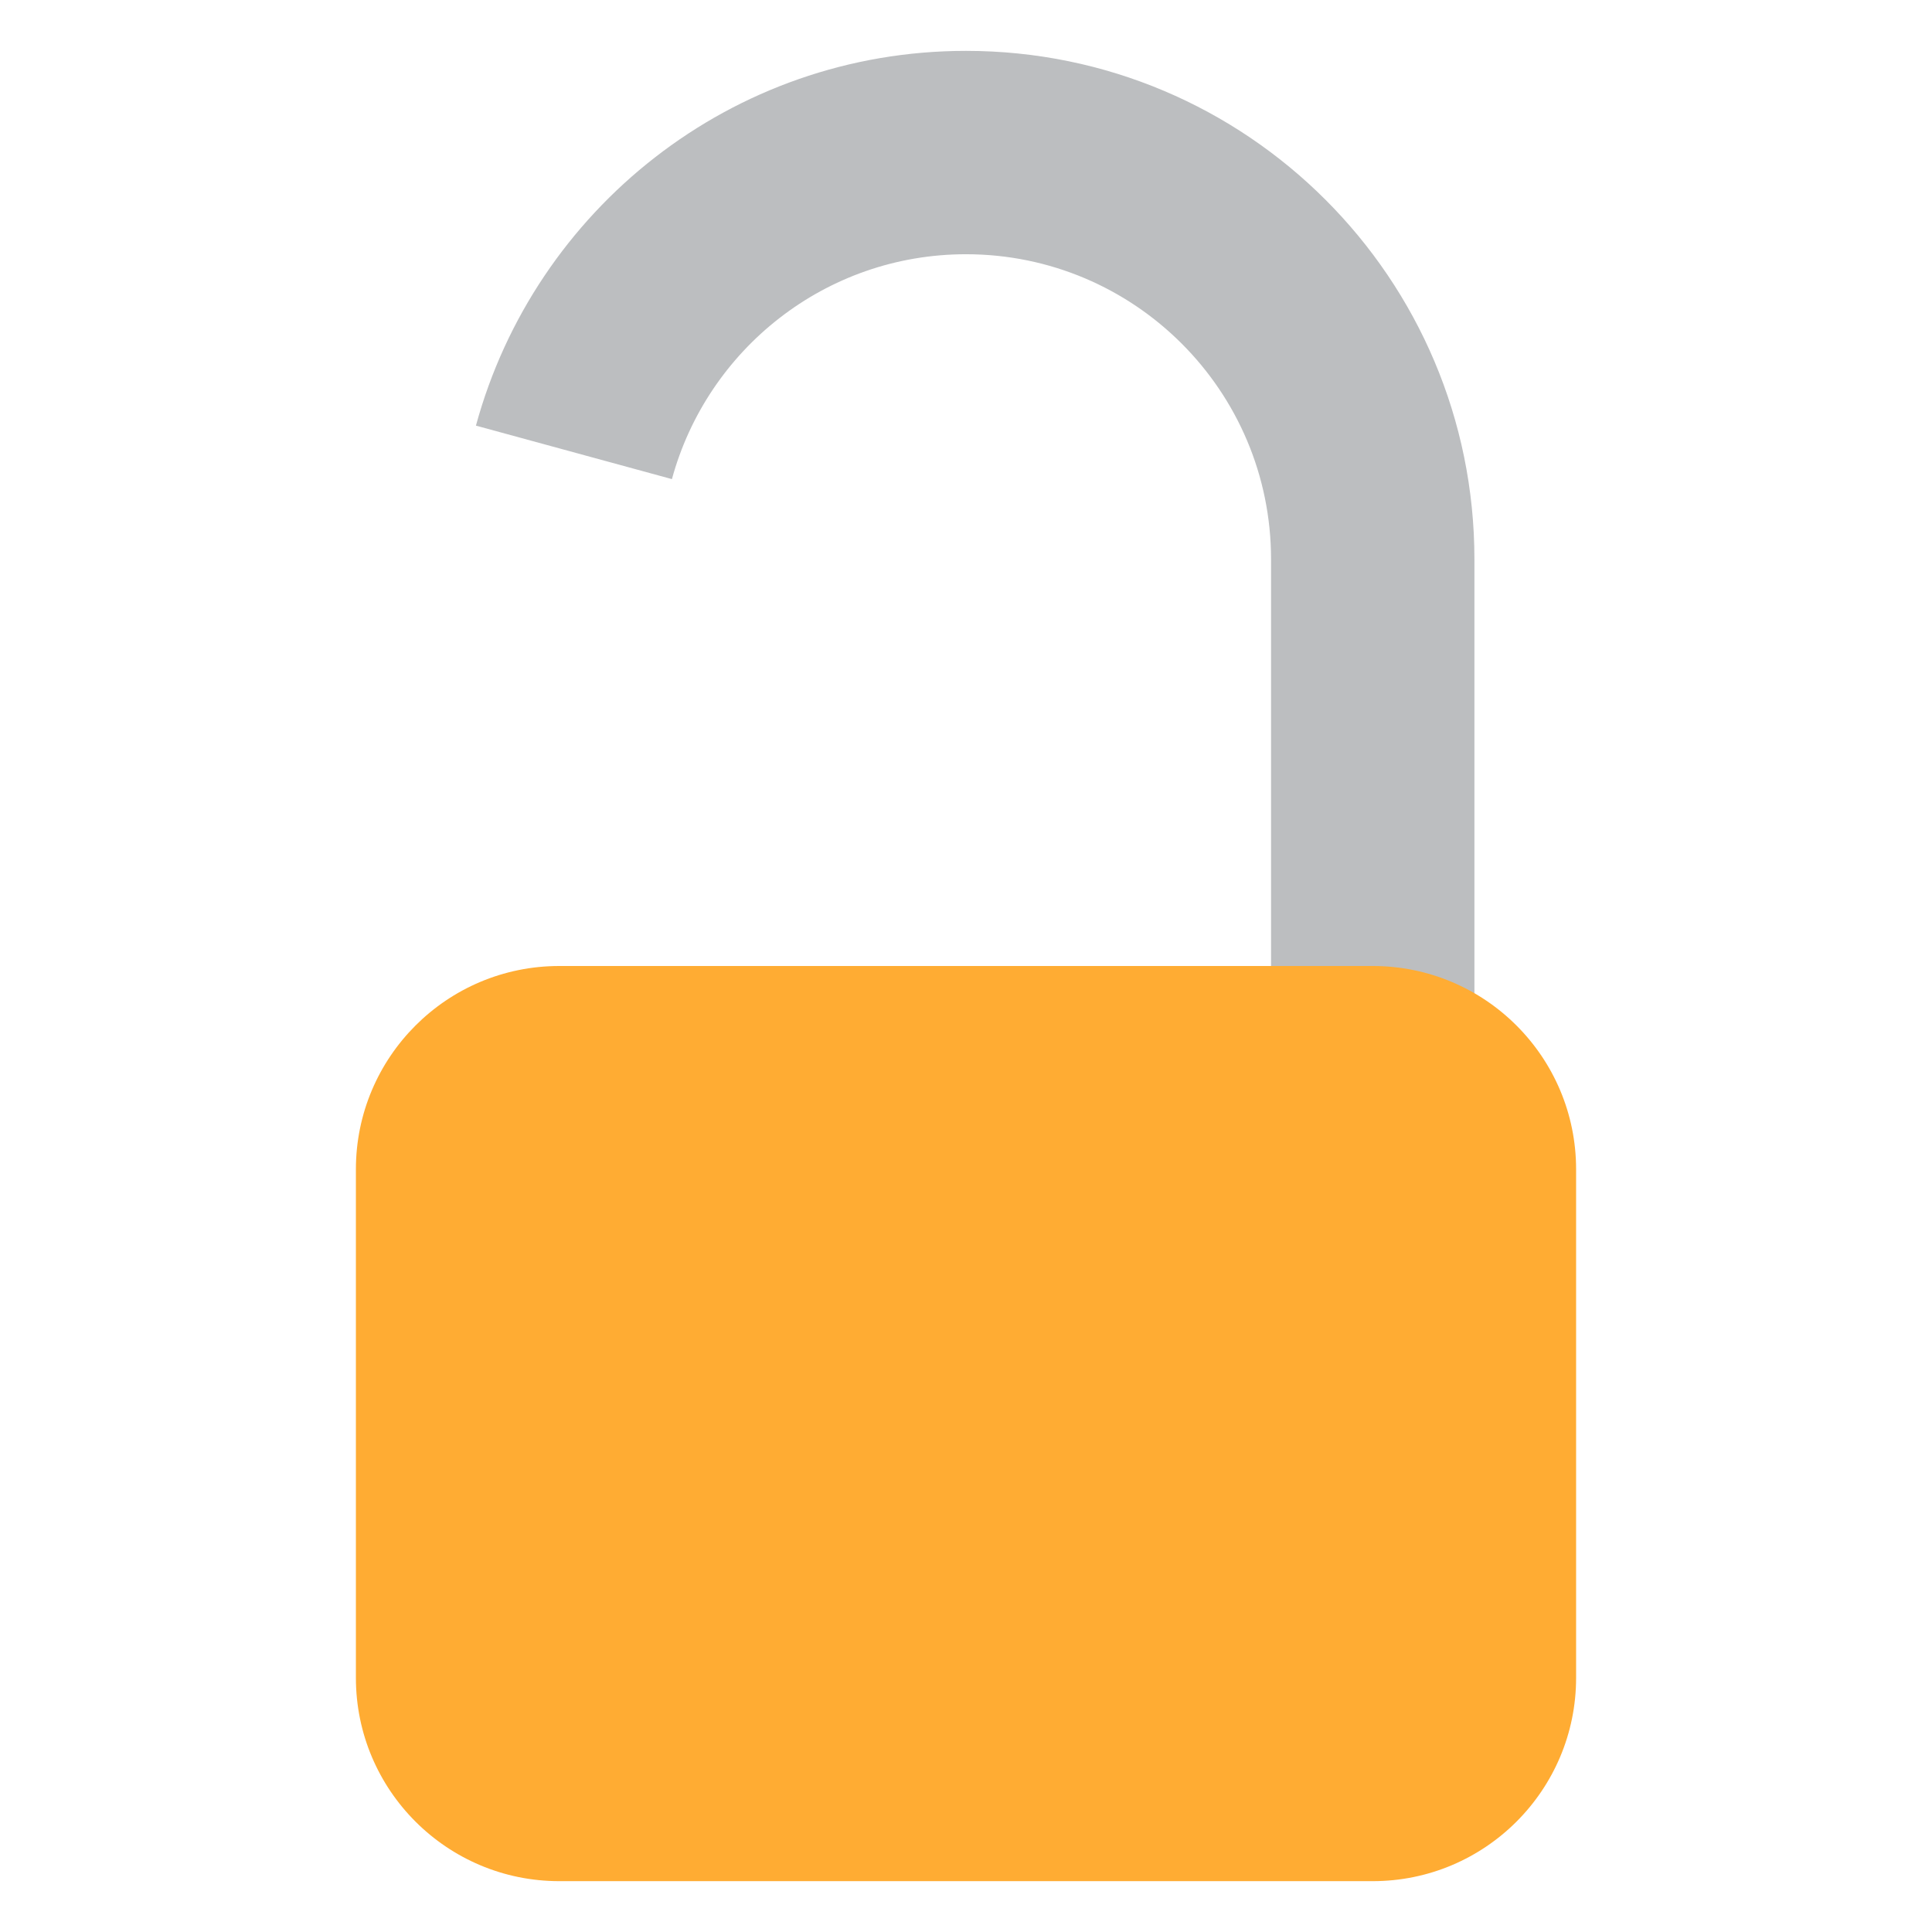
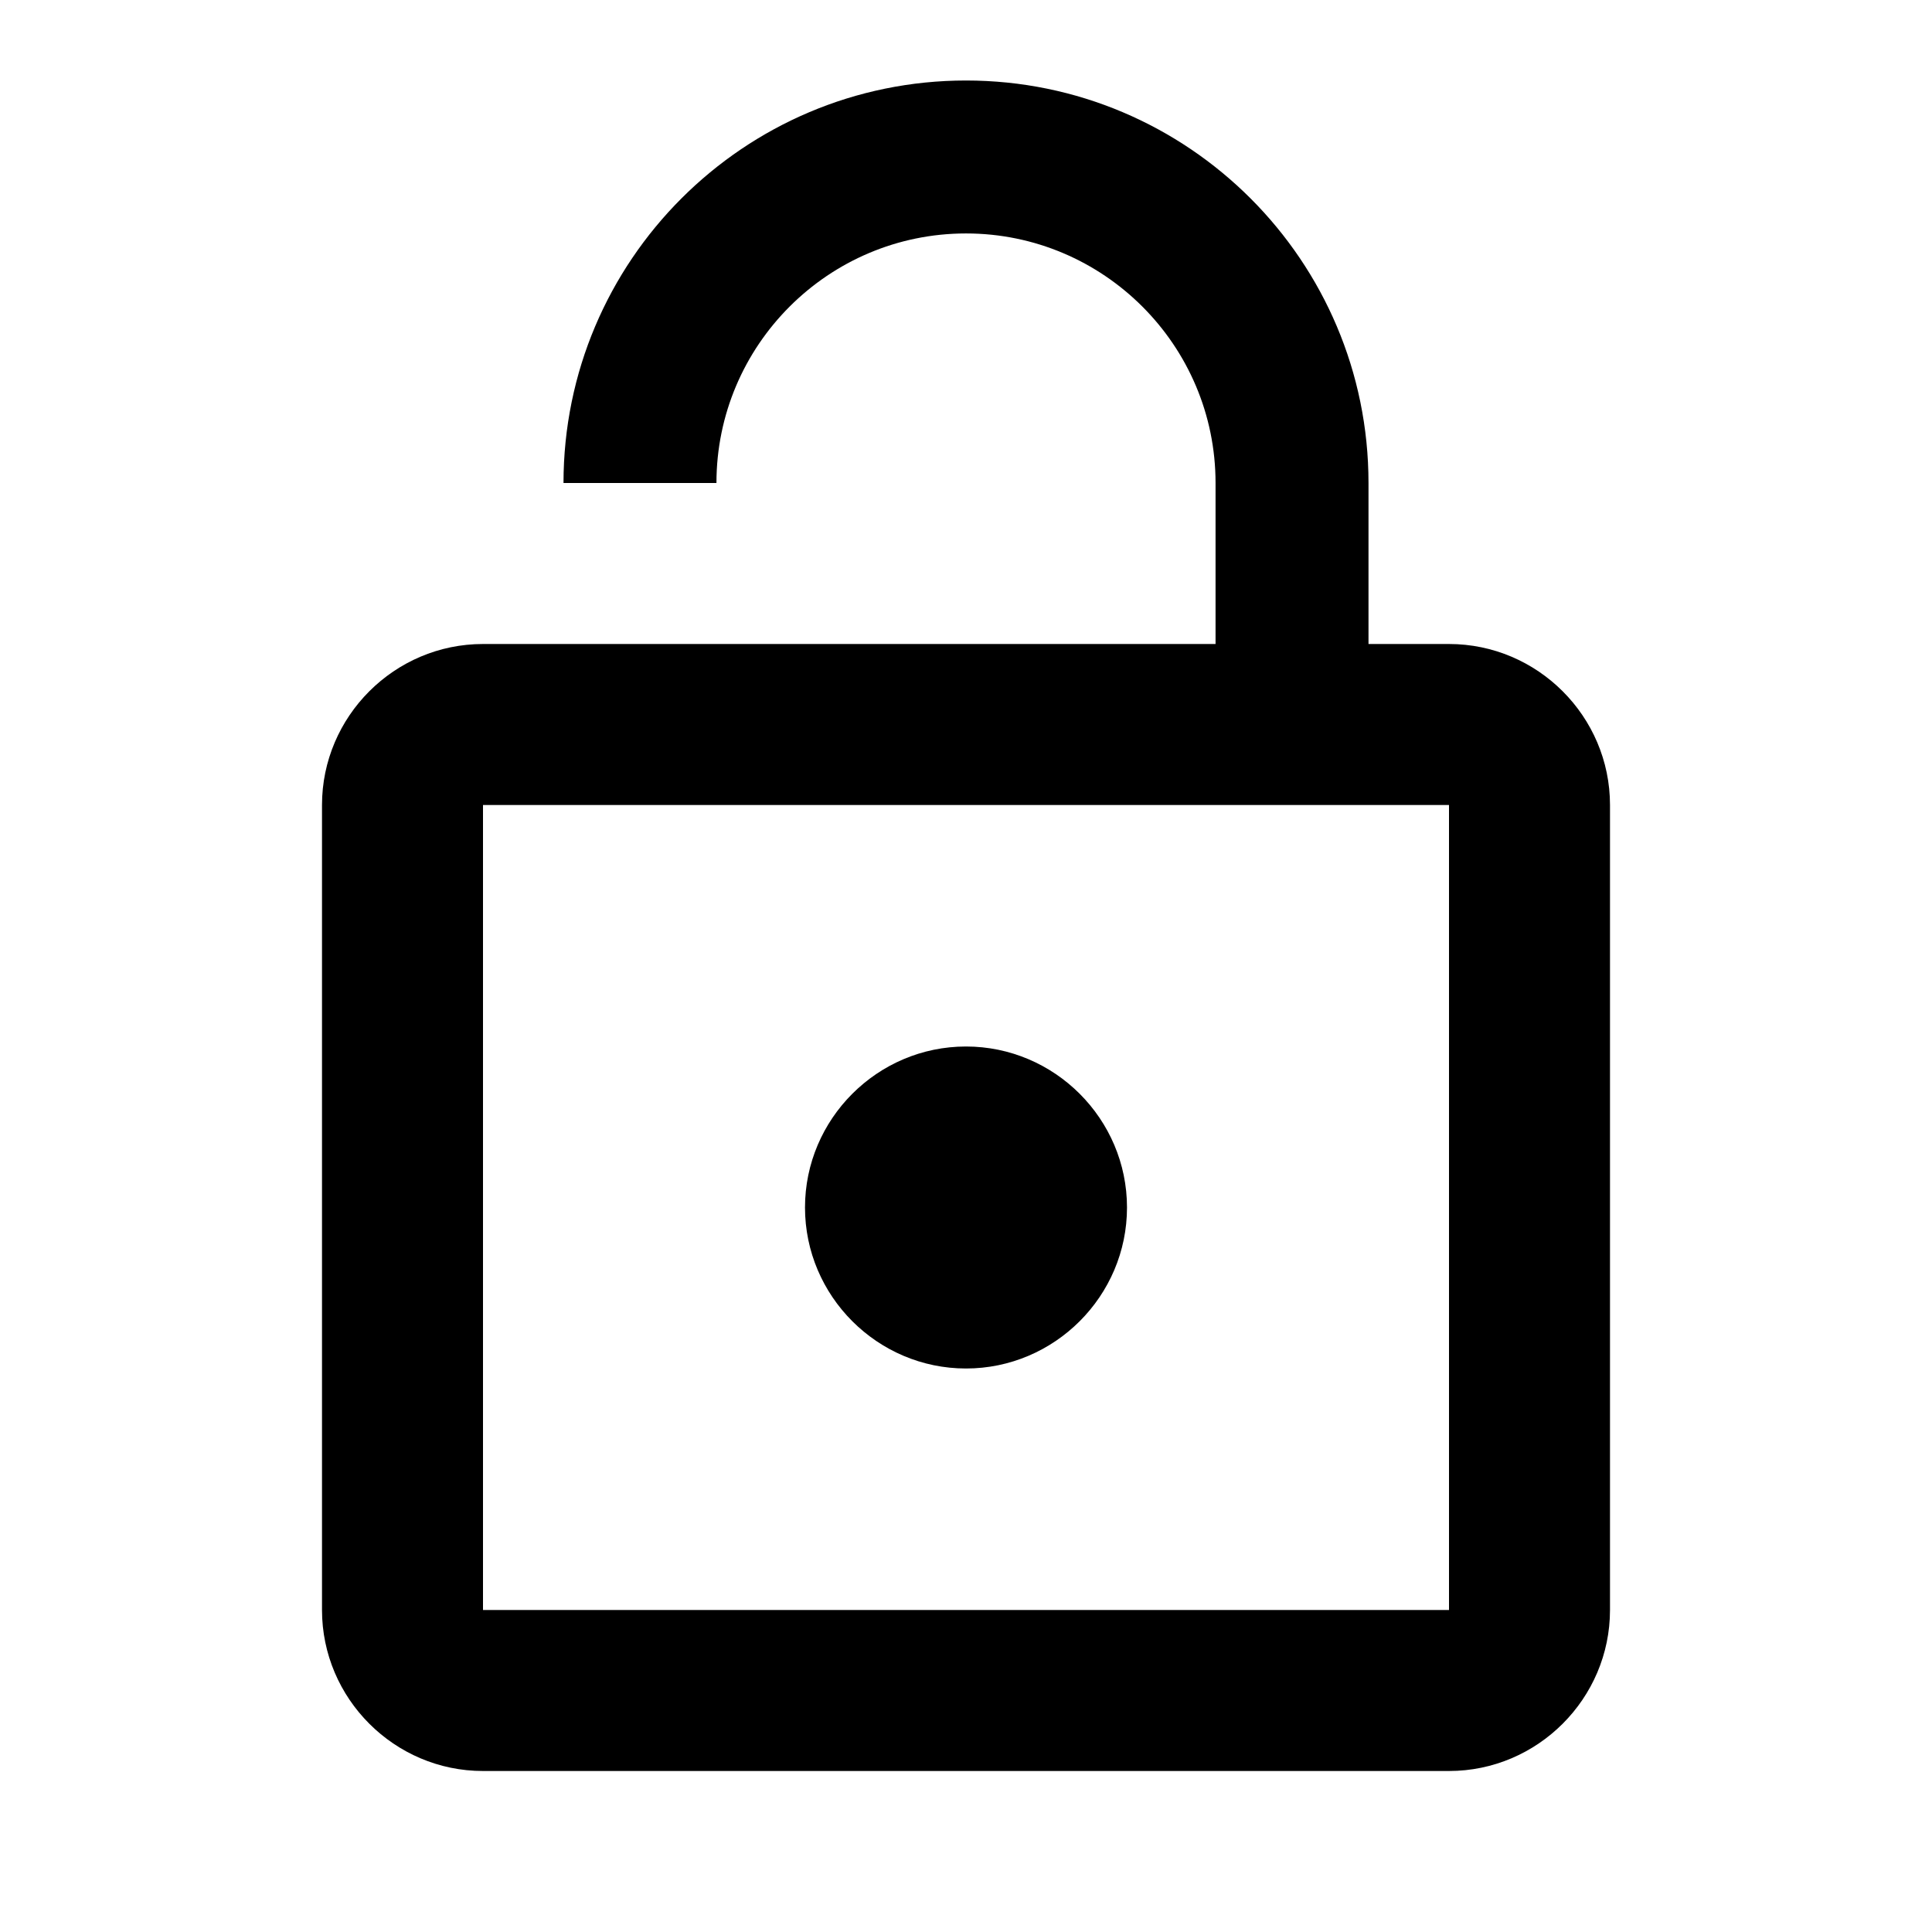
- <svg xmlns="http://www.w3.org/2000/svg" viewBox="0 0 47.5 47.5" style="enable-background:new 0 0 47.5 47.5;" xml:space="preserve" version="1.1" id="svg2">
-   <defs id="defs6">
-     <clipPath id="clipPath16" clipPathUnits="userSpaceOnUse">
-       <path id="path18" d="M 0,38 38,38 38,0 0,0 0,38 Z" />
-     </clipPath>
-   </defs>
-   <g transform="matrix(1.25,0,0,-1.25,0,47.5)" id="g10">
-     <g id="g12">
-       <g clip-path="url(#clipPath16)" id="g14">
-         <g transform="translate(19,36.9995)" id="g20">
-           <path id="path22" style="fill:#bcbec0;fill-opacity:1;fill-rule:nonzero;stroke:none" d="m 0,0 c -4.612,0 -8.483,-3.126 -9.639,-7.371 l 3.855,-1.052 C -5.09,-5.875 -2.767,-4 0,-4 c 3.313,0 6,-2.687 6,-6 l 0,-10 4,0 0,10 C 10,-4.477 5.523,0 0,0" />
-         </g>
-         <g transform="translate(31,5)" id="g24">
-           <path id="path26" style="fill:#ffac33;fill-opacity:1;fill-rule:nonzero;stroke:none" d="m 0,0 c 0,-2.209 -1.791,-4 -4,-4 l -16,0 c -2.209,0 -4,1.791 -4,4 l 0,10 c 0,2.209 1.791,4 4,4 l 16,0 c 2.209,0 4,-1.791 4,-4 L 0,0 Z" />
-         </g>
-       </g>
-     </g>
-   </g>
+ <svg xmlns="http://www.w3.org/2000/svg" width="24" height="24" viewBox="0 0 24 24">
+   <path d="M0 0h24v24H0z" fill="none" />
+   <path d="M12 17c1.1 0 2-.9 2-2s-.9-2-2-2-2 .9-2 2 .9 2 2 2zm6-9h-1V6c0-2.76-2.24-5-5-5S7 3.24 7 6h1.9c0-1.71 1.39-3.1 3.1-3.1 1.71 0 3.1 1.39 3.1 3.1v2H6c-1.1 0-2 .9-2 2v10c0 1.1.9 2 2 2h12c1.1 0 2-.9 2-2V10c0-1.1-.9-2-2-2zm0 12H6V10h12v10z" />
</svg>
